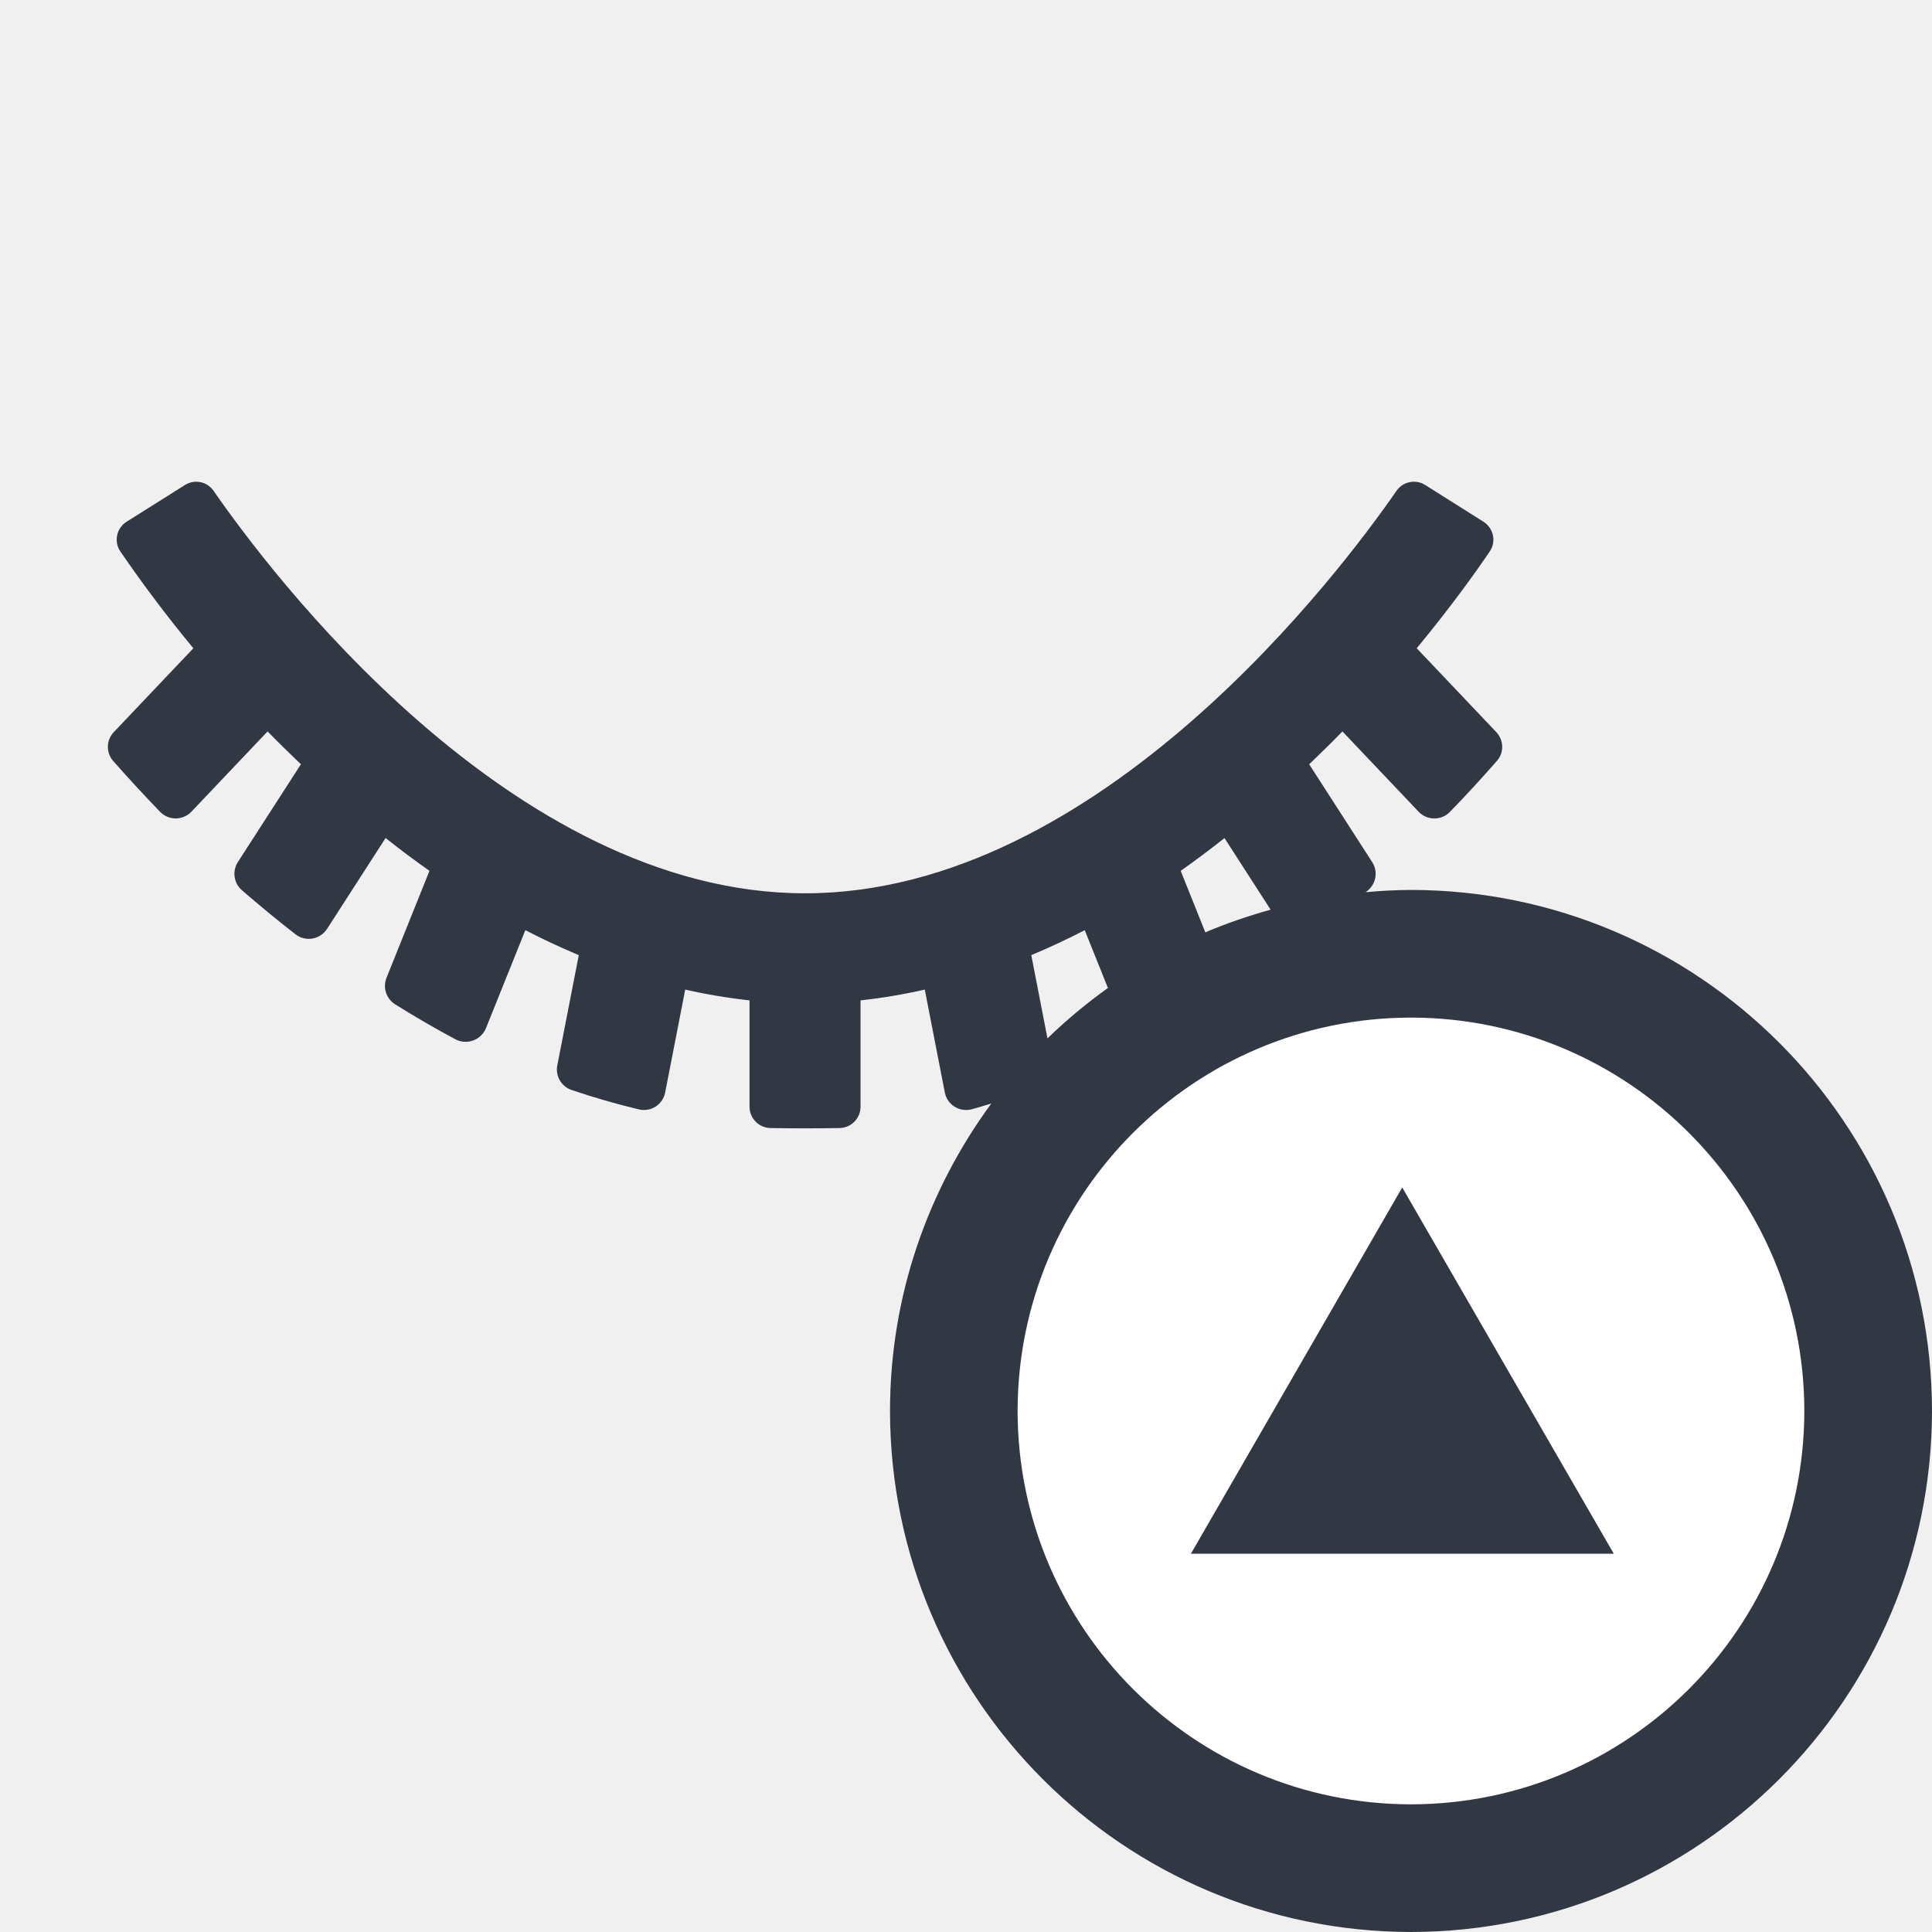
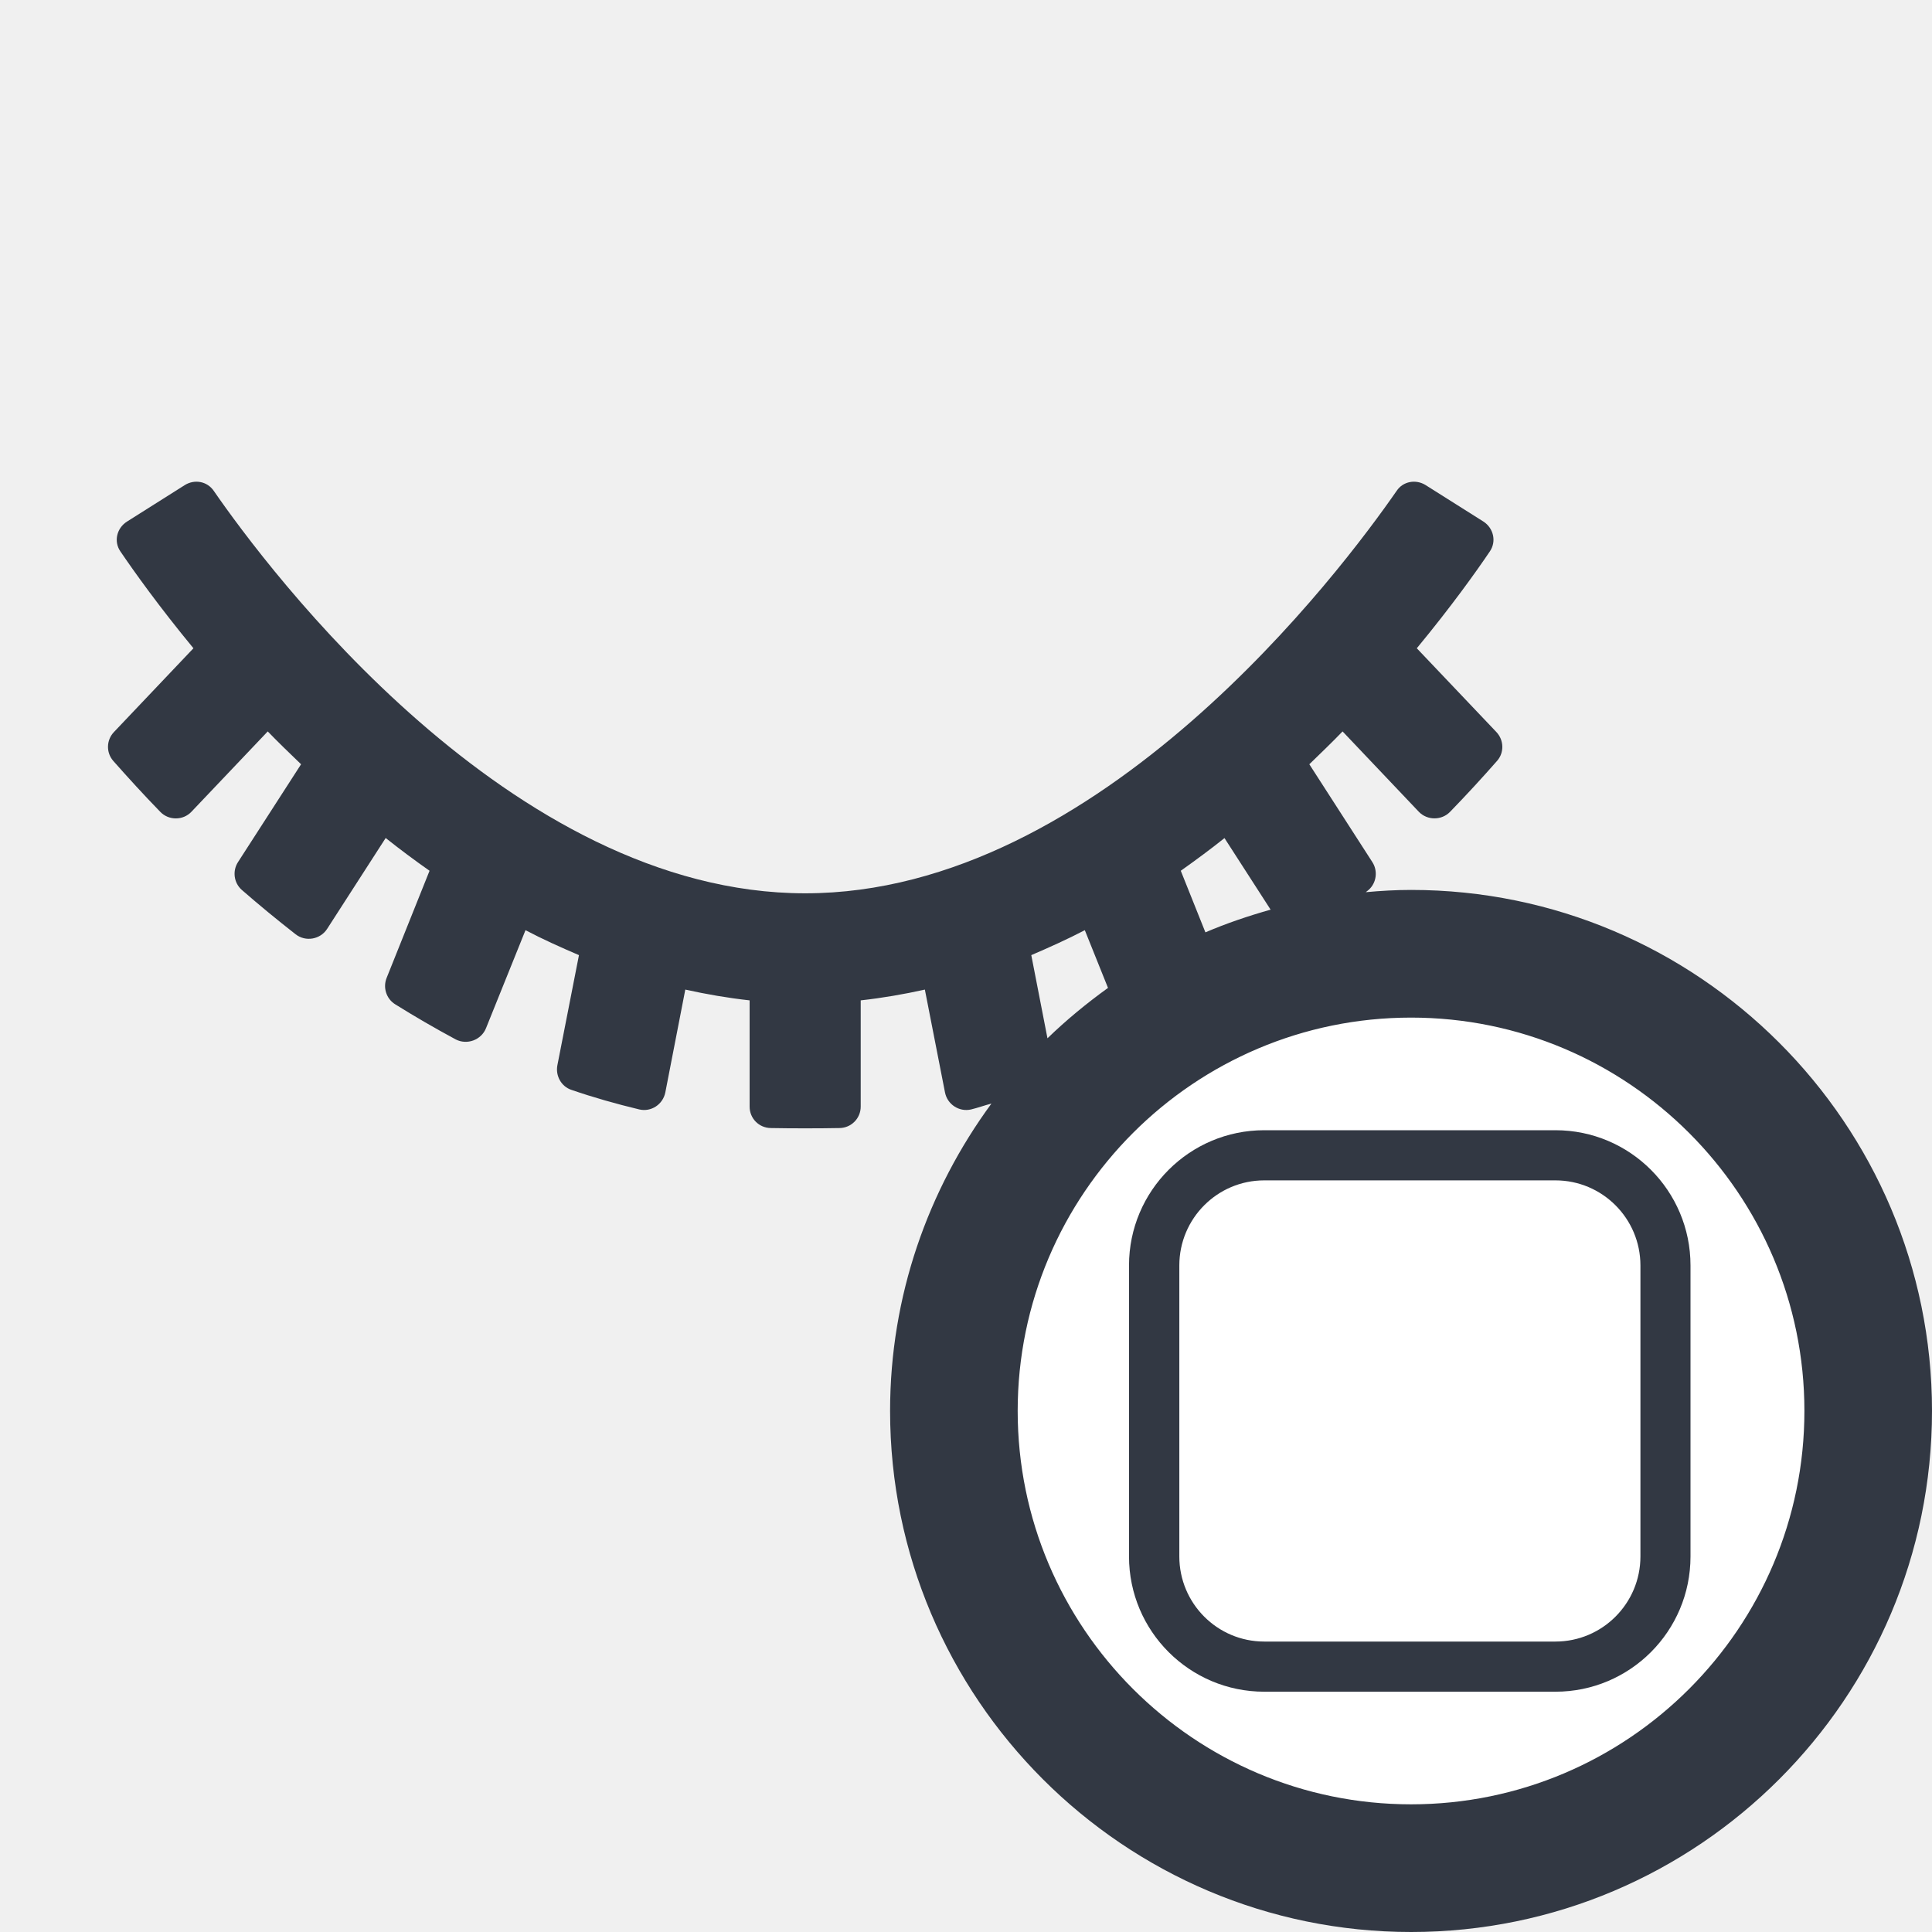
<svg xmlns="http://www.w3.org/2000/svg" width="24" height="24" viewBox="0 0 24 24">
  <g fill="none" fill-rule="evenodd">
-     <path fill="#FFF" d="M23.114 17.527a5.693 5.693 0 0 0-5.694-5.693 5.693 5.693 0 1 0 5.694 5.693" />
-     <path fill="#323843" d="M17.528 22.414a4.892 4.892 0 0 0 4.886-4.886 4.891 4.891 0 0 0-4.886-4.887 4.892 4.892 0 0 0-4.887 4.887 4.892 4.892 0 0 0 4.887 4.886zm-4.053-10.859a9.12 9.12 0 0 1-.664.31l.201 1.034a6.61 6.61 0 0 1 .751-.626l-.288-.718zm1.736-1.144a12.62 12.62 0 0 1-.544.407l.306.764c.262-.112.534-.204.811-.282l-.573-.889zm2.317.644A6.48 6.48 0 0 1 24 17.528 6.48 6.48 0 0 1 17.528 24a6.48 6.48 0 0 1-6.472-6.472c0-1.429.471-2.747 1.258-3.819-.085.023-.167.052-.253.073a.269.269 0 0 1-.324-.21l-.249-1.279a6.992 6.992 0 0 1-.798.134v1.32a.265.265 0 0 1-.26.266 24.54 24.54 0 0 1-.859 0 .265.265 0 0 1-.26-.266v-1.32a7.029 7.029 0 0 1-.799-.134l-.249 1.278a.268.268 0 0 1-.323.211 9.293 9.293 0 0 1-.843-.243.268.268 0 0 1-.174-.305l.267-1.369a9.12 9.12 0 0 1-.664-.31l-.489 1.217a.273.273 0 0 1-.377.14 12.636 12.636 0 0 1-.753-.437.27.27 0 0 1-.105-.33l.533-1.327a11.366 11.366 0 0 1-.545-.408l-.728 1.13a.27.27 0 0 1-.392.066 16.326 16.326 0 0 1-.668-.55.27.27 0 0 1-.046-.349l.782-1.213c-.142-.137-.283-.273-.414-.408l-.947.998a.27.27 0 0 1-.388.001 18.984 18.984 0 0 1-.585-.634.266.266 0 0 1 .011-.358l.987-1.04a16.5 16.5 0 0 1-.908-1.204.262.262 0 0 1 .082-.37l.72-.453a.262.262 0 0 1 .357.071c.671.97 3.678 5 7.348 5s6.676-4.03 7.347-5a.263.263 0 0 1 .36-.07l.717.452c.127.08.166.246.082.37-.17.252-.48.686-.908 1.204l.987 1.04c.095.1.101.255.01.358-.18.206-.376.42-.584.634a.27.27 0 0 1-.388 0l-.948-.999c-.13.135-.27.271-.413.408l.782 1.214a.268.268 0 0 1-.046.347c-.01.01-.023.02-.034.028a6.55 6.55 0 0 1 .563-.028zm-2.734 8.246l2.625-4.55 2.628 4.55h-5.254z" />
+     <path fill="#FFF" d="M23.222 17.528c0-3.145-2.55-5.693-5.694-5.693s-5.693 2.548-5.693 5.693c0 3.145 2.549 5.694 5.693 5.694 3.145 0 5.694-2.55 5.694-5.694" />
+     <path fill="#323843" d="M15.705 14.04h3.617c.927 0 1.678.752 1.678 1.68v3.615c0 .928-.751 1.68-1.678 1.68h-3.617c-.927 0-1.68-.752-1.68-1.68V15.72c0-.928.753-1.68 1.68-1.68zm0 .623c-.583 0-1.055.474-1.055 1.057v3.615c0 .583.472 1.057 1.055 1.057h3.617c.583 0 1.056-.474 1.056-1.057V15.72c0-.583-.473-1.057-1.056-1.057h-3.617z" />
+     <path fill="#323843" d="M17.529 22.414c2.694 0 4.886-2.192 4.886-4.887 0-2.695-2.192-4.886-4.886-4.886-2.695 0-4.887 2.191-4.887 4.886 0 2.695 2.192 4.887 4.887 4.887zm-4.053-10.859c-.217.113-.439.213-.665.31l.201 1.033c.234-.227.486-.434.752-.626l-.288-.717zm1.735-1.144c-.175.14-.357.274-.543.406l.306.765c.261-.112.534-.204.81-.282l-.573-.889zm2.318.644c3.567 0 6.471 2.904 6.471 6.472C24 21.097 21.096 24 17.53 24c-3.57 0-6.473-2.904-6.473-6.473 0-1.428.472-2.746 1.259-3.818-.085.022-.167.052-.253.073-.147.034-.295-.062-.324-.212l-.25-1.277c-.26.058-.527.104-.797.134v1.32c0 .145-.116.263-.261.266-.252.005-.607.005-.858 0-.146-.003-.261-.12-.261-.266v-1.32c-.271-.03-.537-.076-.799-.134l-.248 1.277c-.03.15-.176.246-.323.212-.287-.069-.57-.149-.843-.243-.127-.042-.2-.175-.175-.306l.268-1.368c-.226-.097-.45-.197-.664-.31l-.49 1.216c-.058.148-.236.214-.377.141-.258-.139-.508-.284-.753-.437-.11-.069-.154-.209-.104-.33l.532-1.328c-.188-.132-.369-.267-.545-.407l-.728 1.13c-.085.131-.268.163-.392.065-.23-.18-.454-.364-.667-.55-.1-.088-.119-.237-.046-.348l.782-1.213c-.143-.138-.284-.273-.414-.408l-.948.998c-.104.11-.282.11-.387.001-.21-.216-.403-.428-.585-.634-.09-.104-.085-.259.01-.358l.987-1.04c-.428-.519-.737-.952-.908-1.204-.085-.124-.044-.29.083-.37l.719-.454c.12-.074.276-.047.358.072.67.97 3.678 5 7.348 5 3.668 0 6.675-4.03 7.347-5 .08-.119.238-.146.358-.072l.718.453c.127.081.166.247.082.371-.17.252-.48.686-.908 1.204l.988 1.04c.095.1.1.255.01.358-.181.206-.377.42-.585.634-.105.108-.282.108-.387 0l-.948-.999c-.13.135-.271.27-.413.408l.782 1.214c.072.11.053.26-.046.347-.012.008-.023.02-.035.028.186-.017.373-.028.564-.028z" />
  </g>
</svg>
